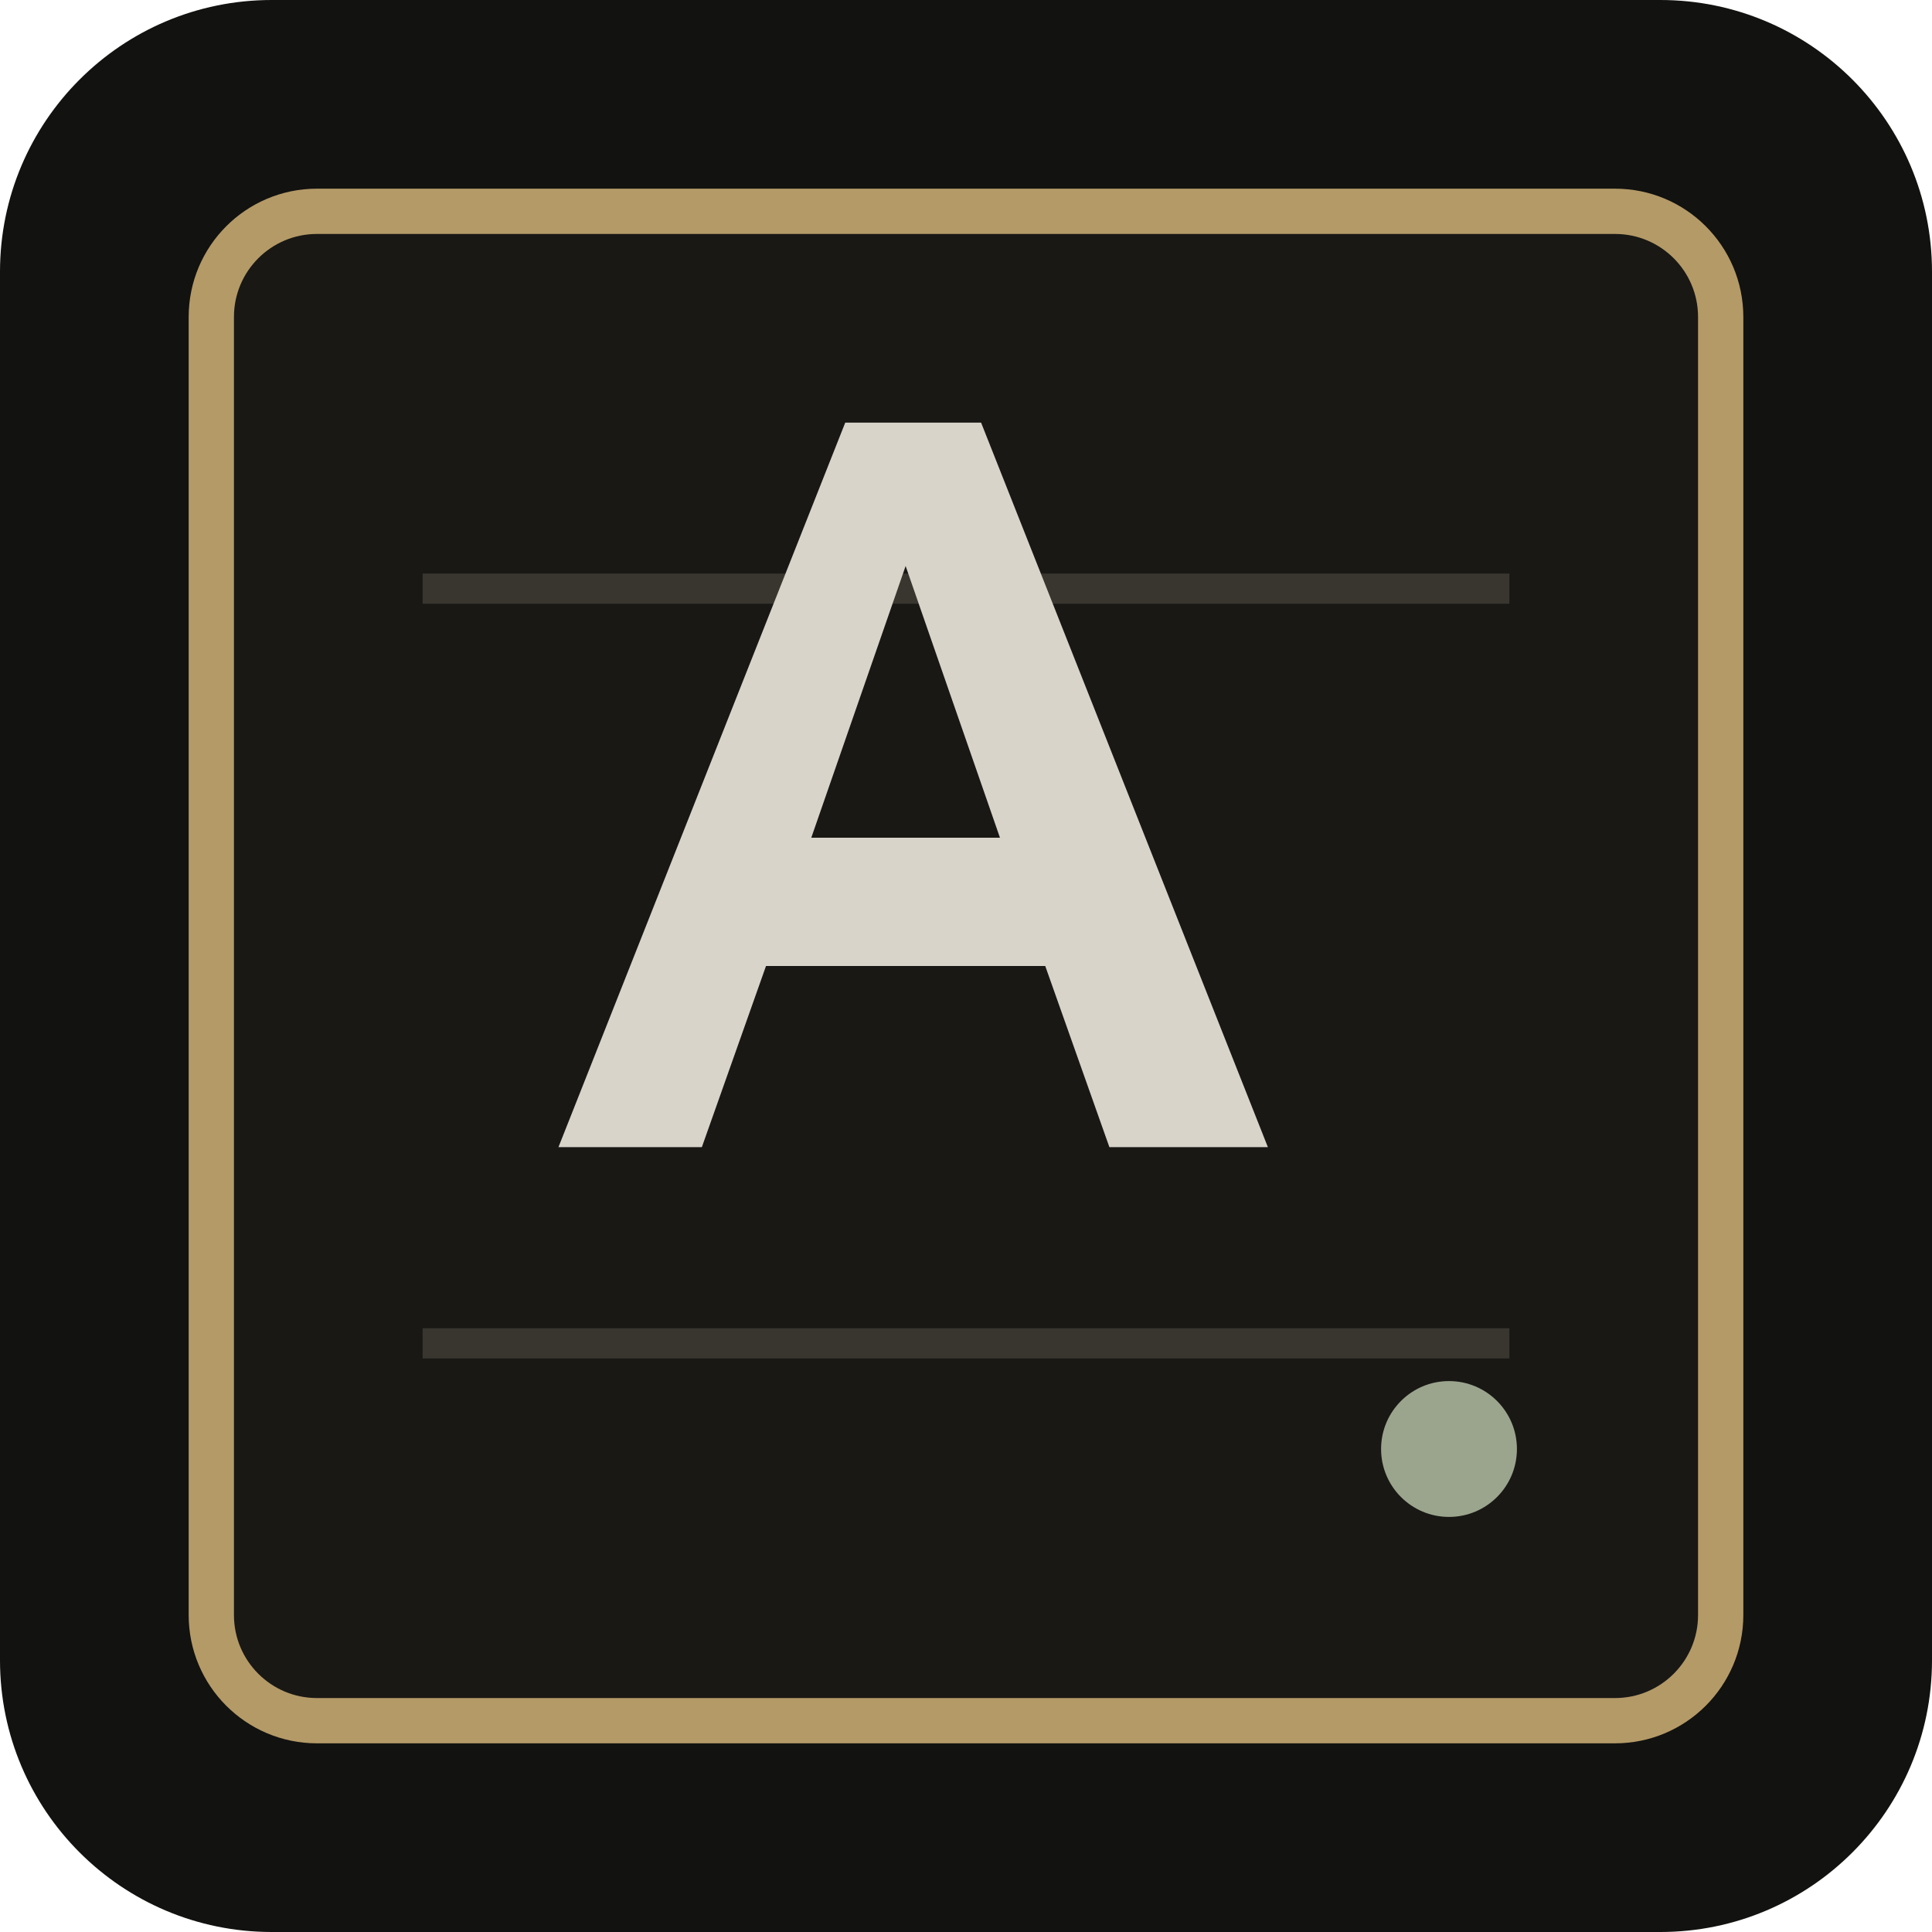
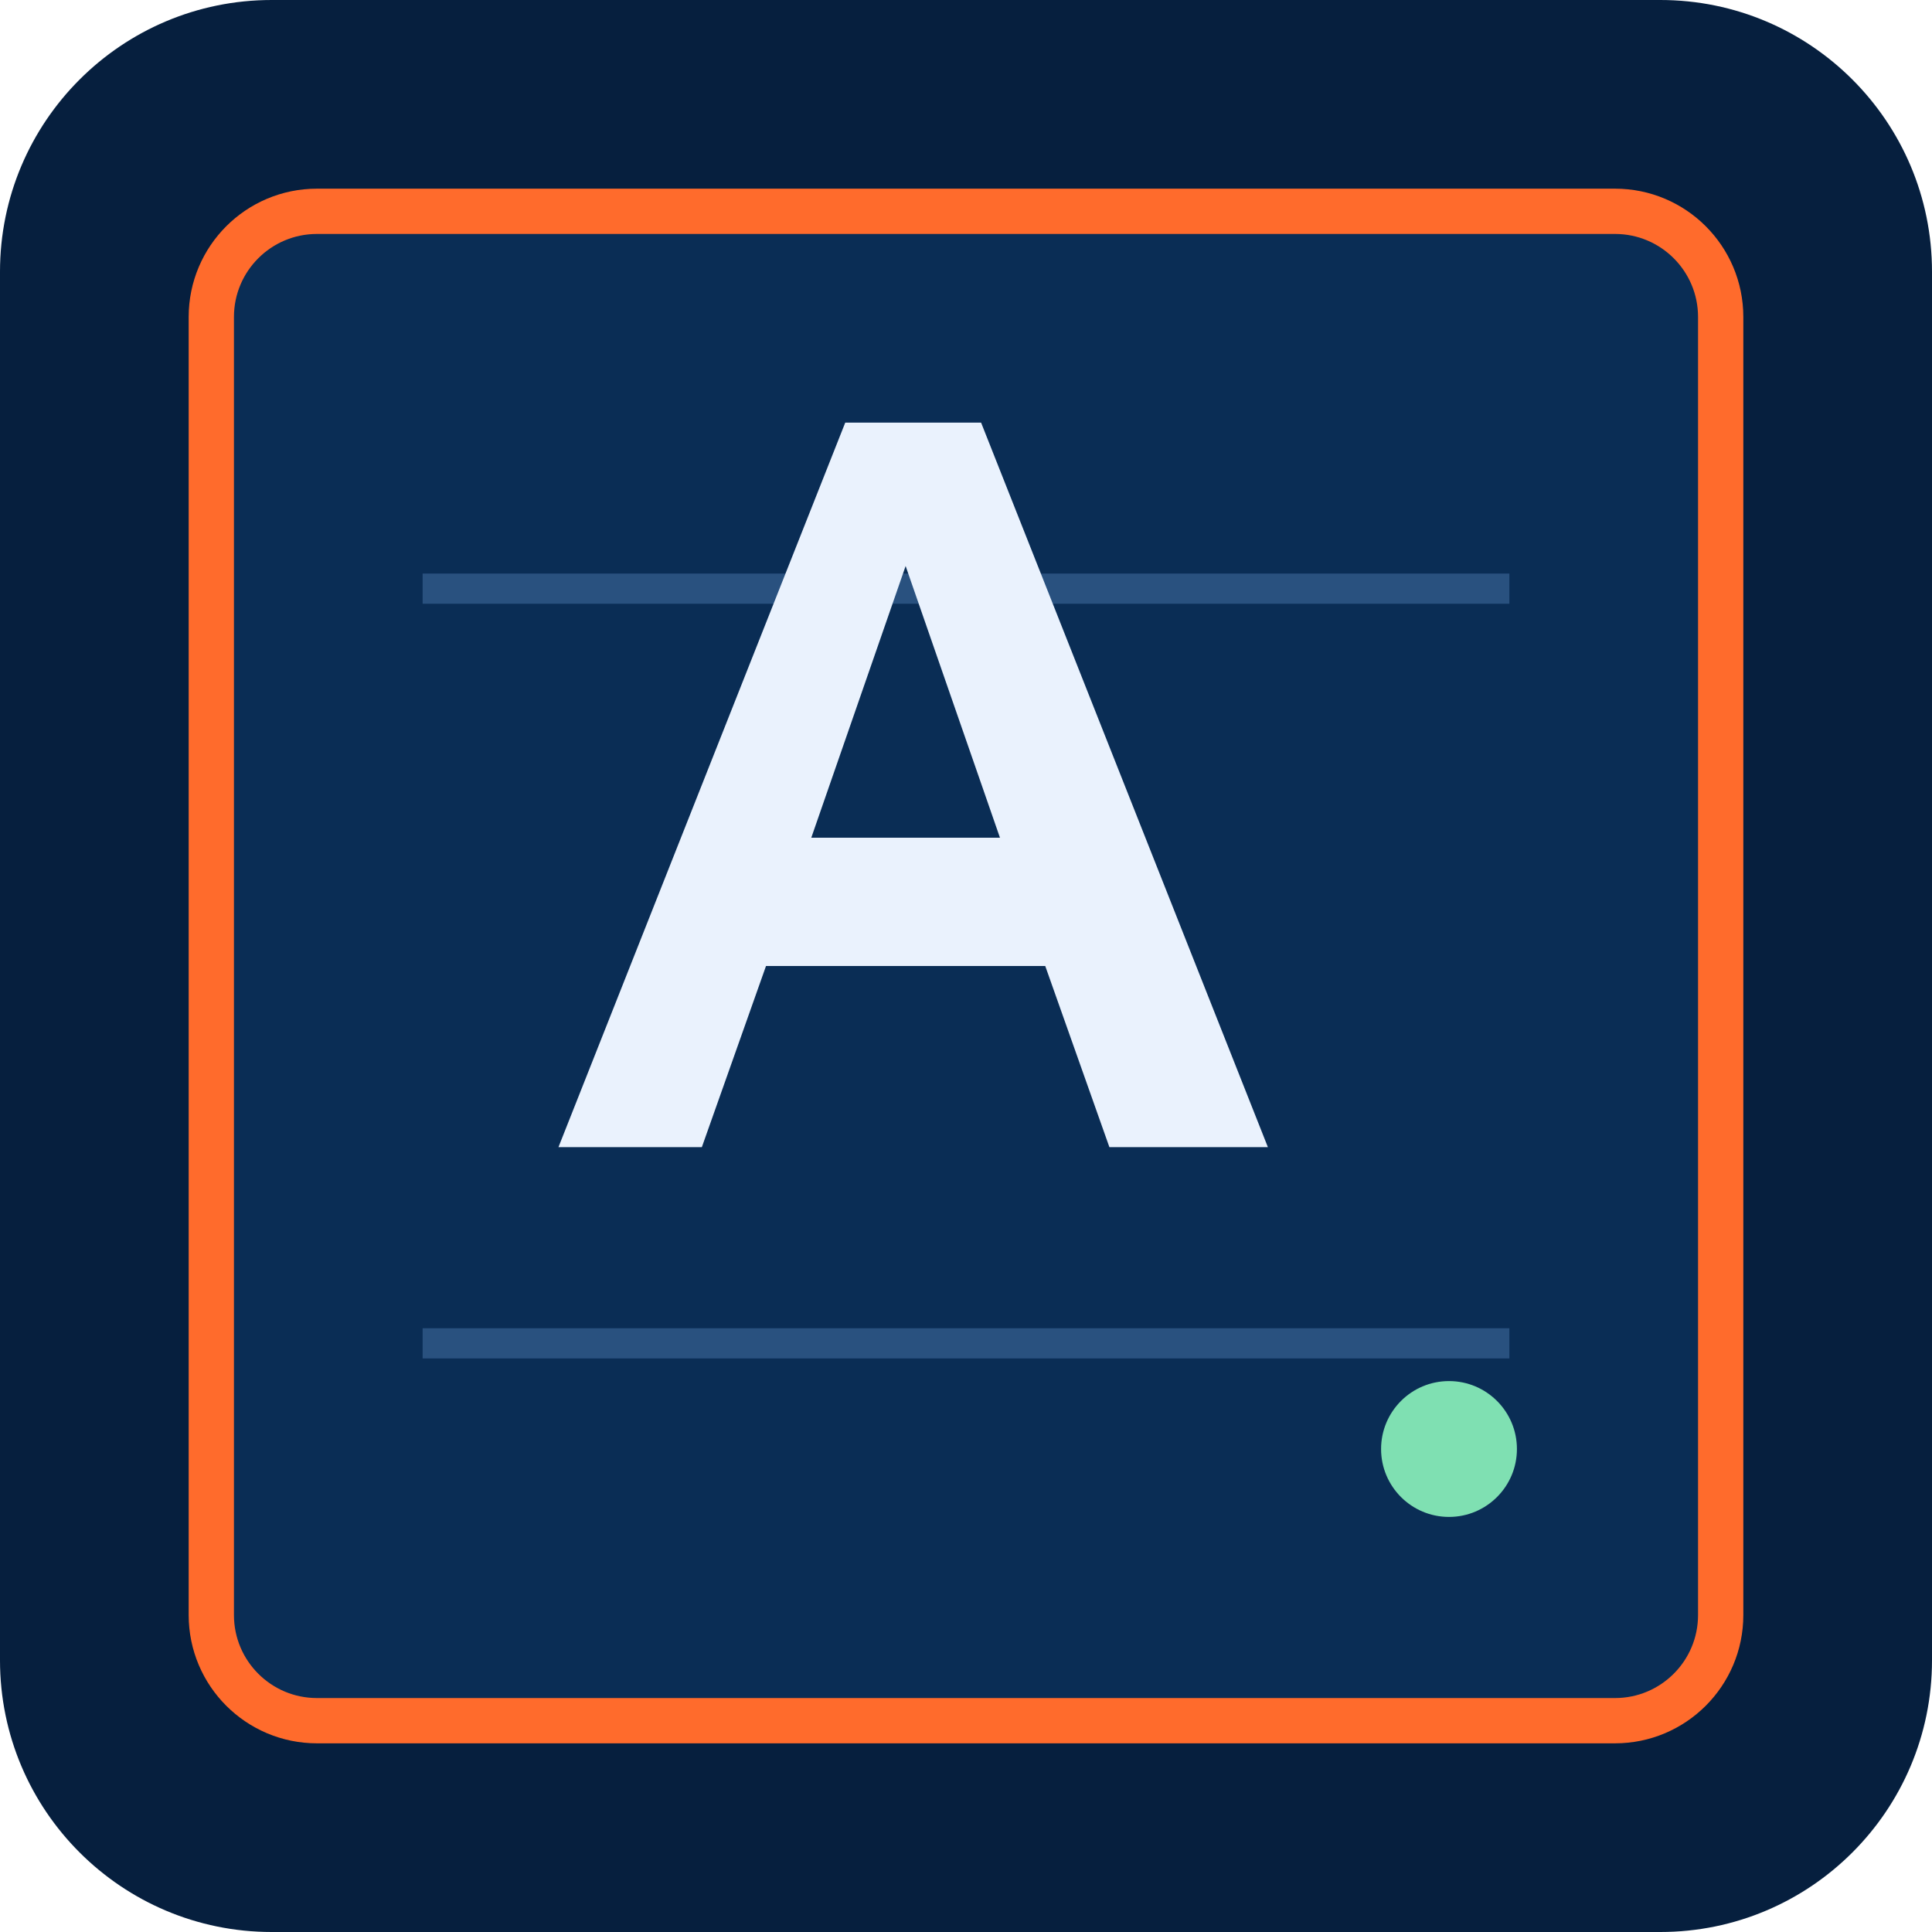
<svg xmlns="http://www.w3.org/2000/svg" viewBox="0 0 512 512">
-   <rect width="512" height="512" rx="72" fill="#121210" />
-   <rect x="56" y="56" width="400" height="400" rx="28" fill="#191815" stroke="#b49a67" stroke-width="12" />
-   <path d="M112 156h288M112 356h288" stroke="#39362f" stroke-width="8" />
-   <path d="M148 304l76-192h36l76 192h-42l-17-48h-74l-17 48zm67-82h50l-25-72z" fill="#d8d4ca" />
-   <circle cx="384" cy="384" r="18" fill="#9ba58d" />
+   <rect width="512" height="512" rx="72" fill="#061F3E" />
+   <rect x="56" y="56" width="400" height="400" rx="28" fill="#0A2D55" stroke="#FF6B2C" stroke-width="12" />
+   <path d="M112 156h288M112 356h288" stroke="#29517F" stroke-width="8" />
+   <path d="M148 304l76-192h36l76 192h-42l-17-48h-74l-17 48zm67-82h50l-25-72z" fill="#EAF2FD" />
+   <circle cx="384" cy="384" r="18" fill="#7FE0B2" />
</svg>
